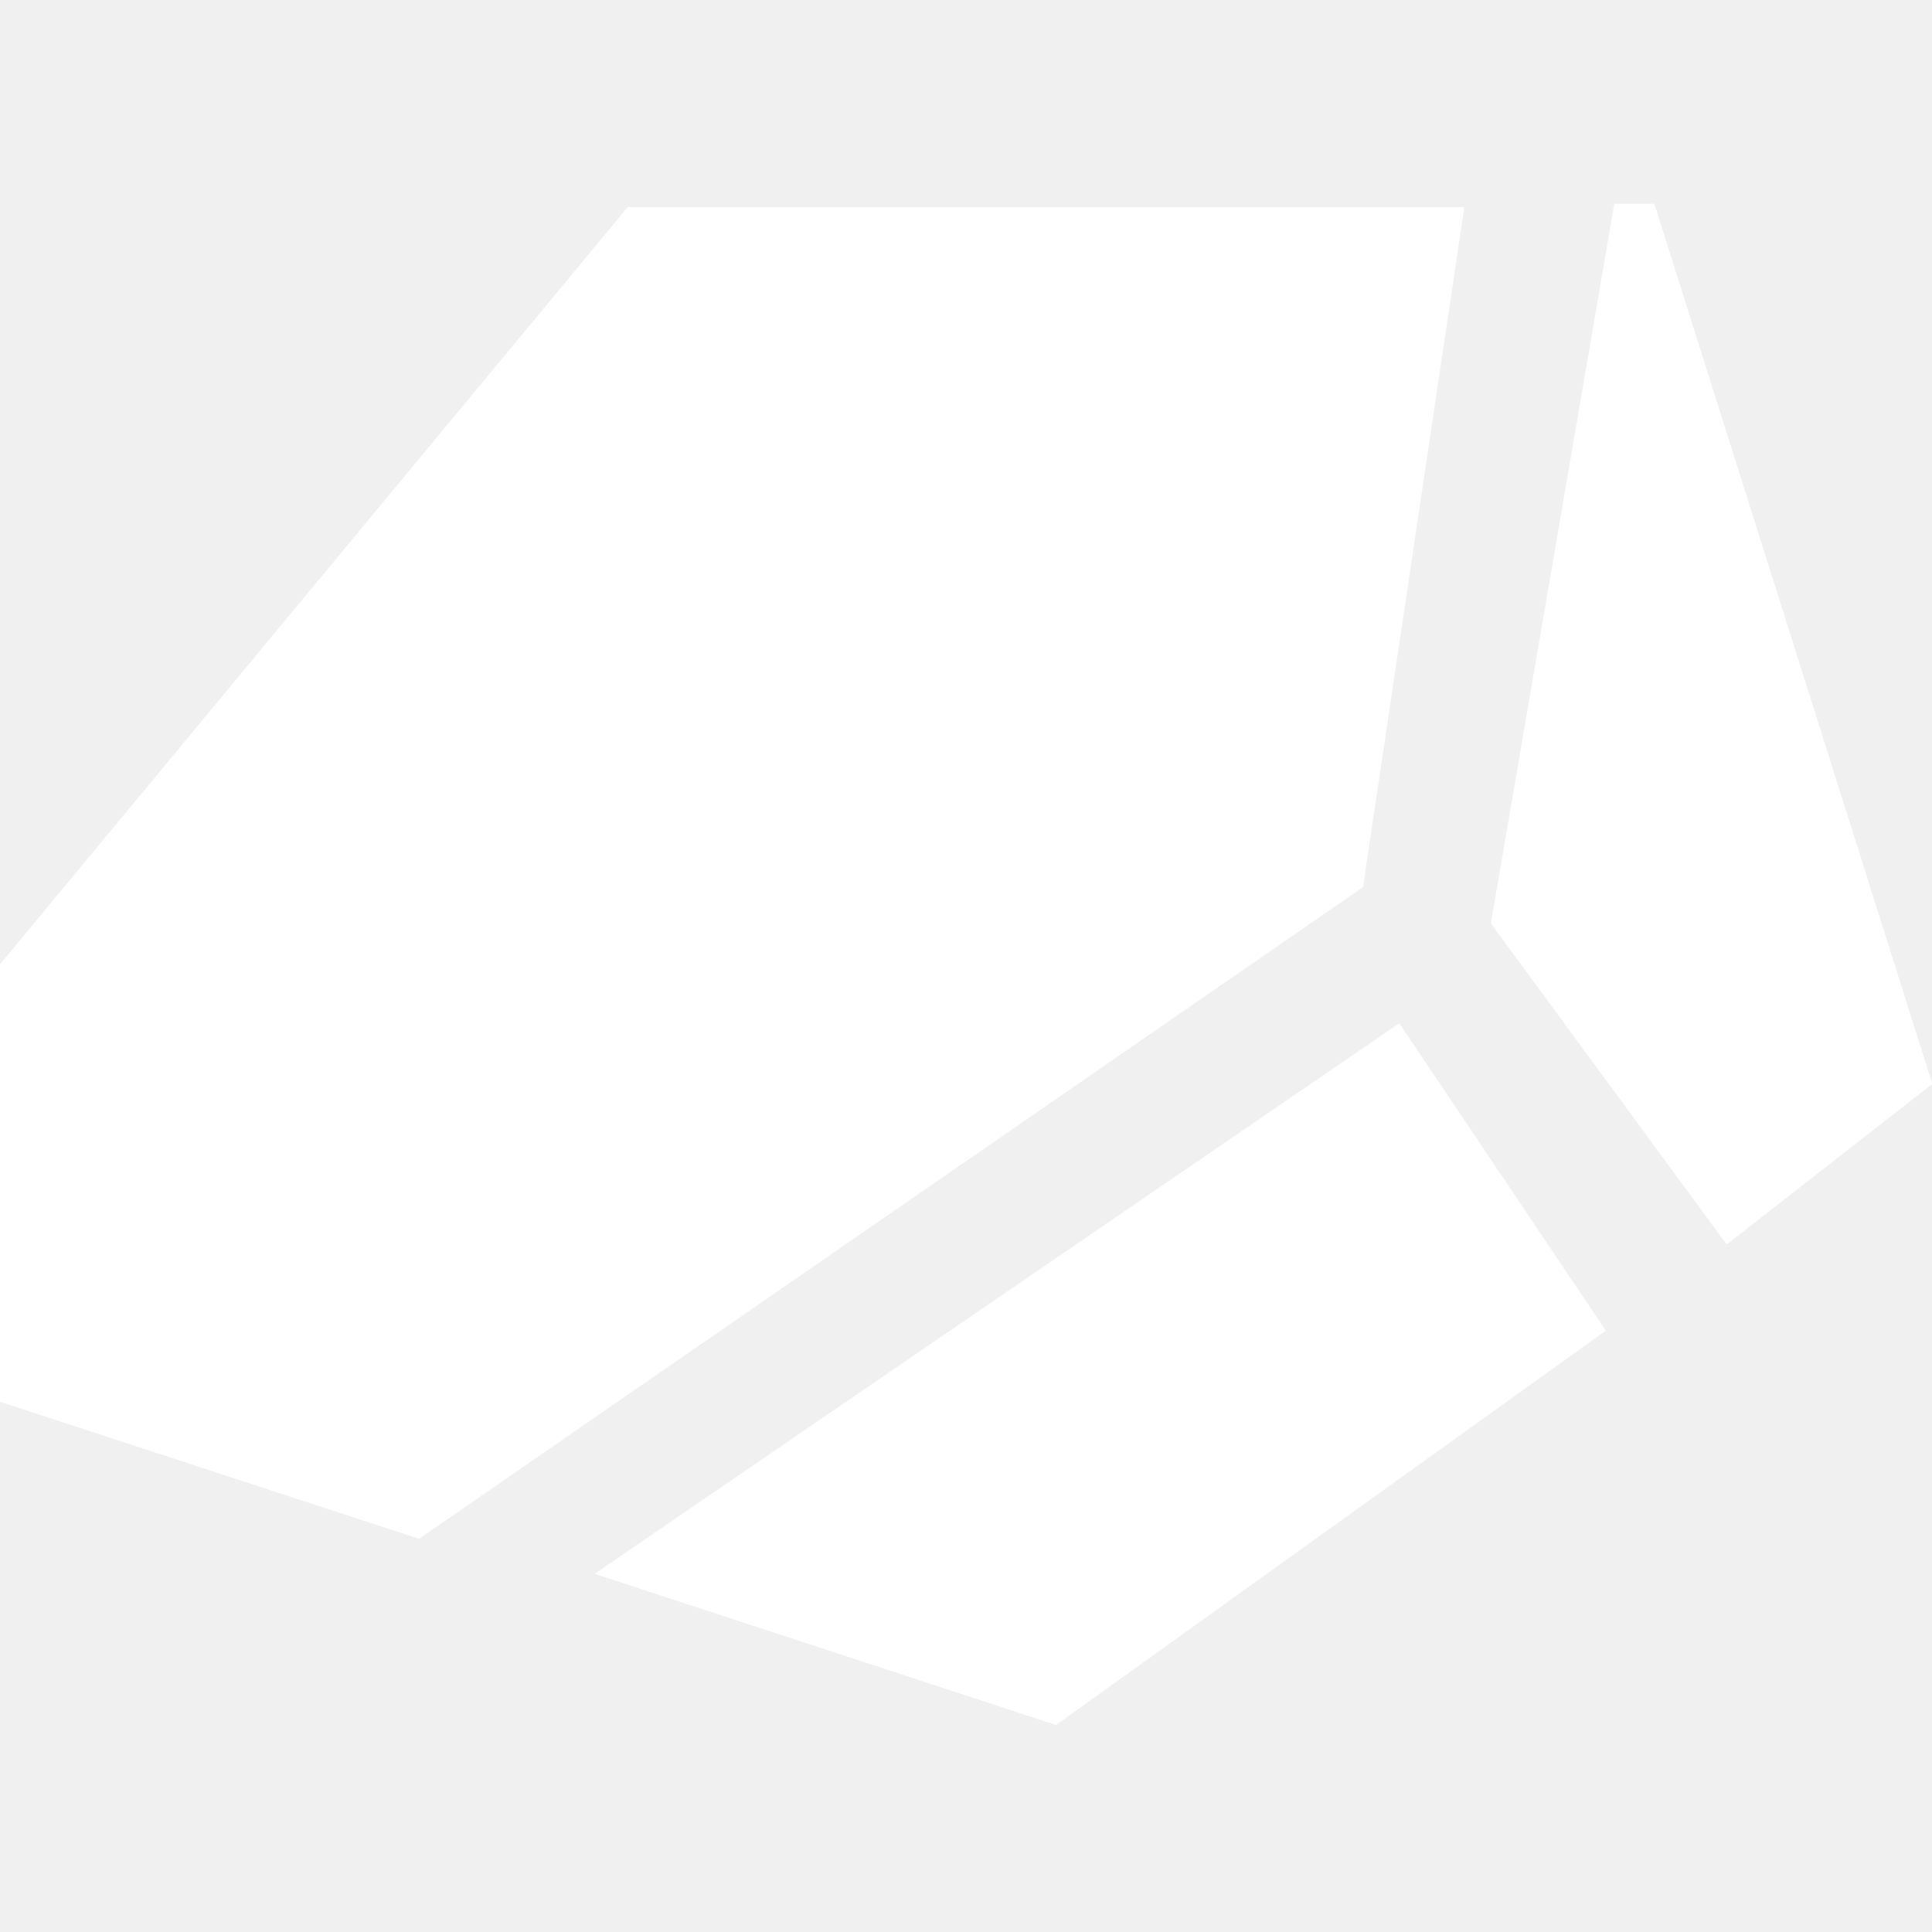
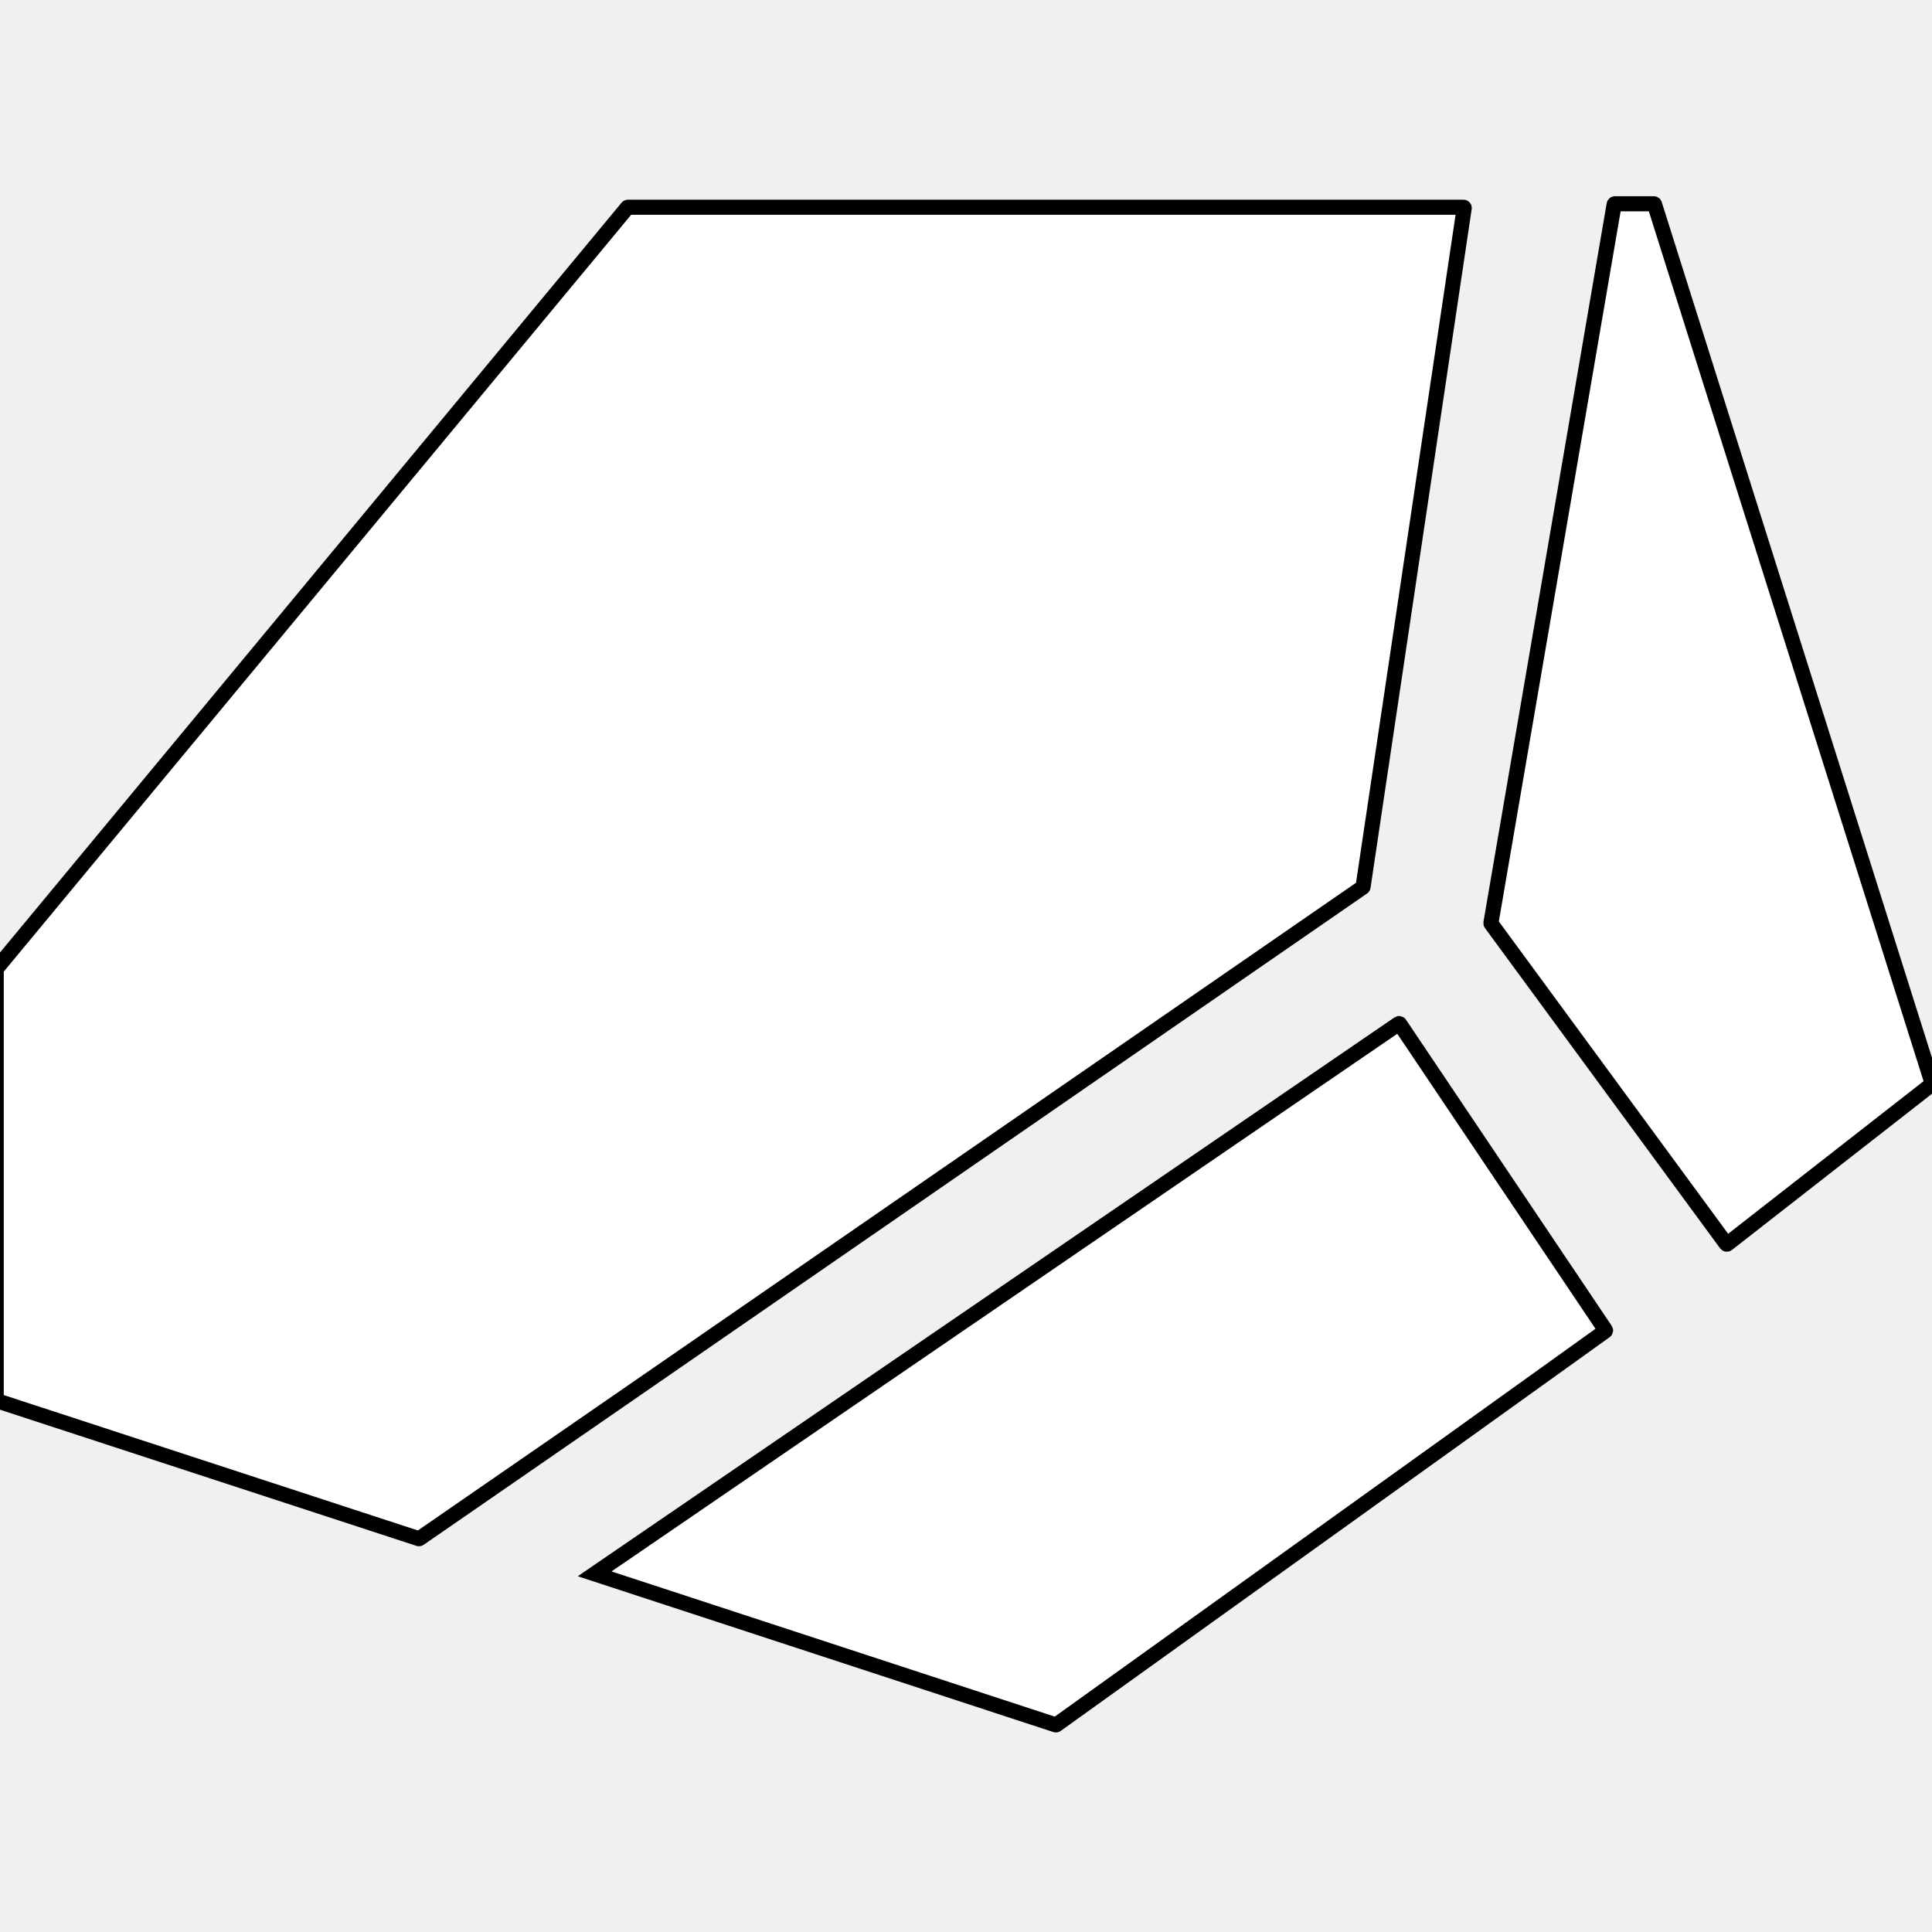
<svg xmlns="http://www.w3.org/2000/svg" width="512" height="512" viewBox="0 0 512 512" fill="none">
-   <path fill-rule="evenodd" clip-rule="evenodd" d="M395.138 244.757C395.109 244.717 395.097 244.667 395.105 244.618L427.769 54.152C427.784 54.064 427.861 54 427.949 54H438.287C438.367 54 438.437 54.052 438.461 54.128L512.051 287.131C512.074 287.203 512.049 287.283 511.989 287.33L457.73 329.693C457.649 329.756 457.532 329.74 457.471 329.657L395.138 244.757ZM-1 371.022C-1 371.101 -0.949 371.171 -0.874 371.196L110.975 407.767C111.029 407.785 111.089 407.776 111.136 407.744L361.145 235.144C361.187 235.115 361.215 235.07 361.222 235.02L388.032 55.128C388.049 55.018 387.963 54.919 387.852 54.919H166.406C166.351 54.919 166.3 54.943 166.265 54.985L-0.958 256.714C-0.985 256.747 -1 256.788 -1 256.831V371.022ZM157.583 417.085L279.776 457.112C279.831 457.13 279.892 457.121 279.939 457.087L425.418 352.734C425.499 352.677 425.519 352.566 425.464 352.484L370.928 271.329C370.871 271.244 370.757 271.222 370.673 271.28L157.583 417.085Z" fill="white" />
+   <path fill-rule="evenodd" clip-rule="evenodd" d="M395.138 244.757C395.109 244.717 395.097 244.667 395.105 244.618L427.769 54.152C427.784 54.064 427.861 54 427.949 54H438.287C438.367 54 438.437 54.052 438.461 54.128L512.051 287.131C512.074 287.203 512.049 287.283 511.989 287.33L457.73 329.693C457.649 329.756 457.532 329.74 457.471 329.657L395.138 244.757ZM-1 371.022C-1 371.101 -0.949 371.171 -0.874 371.196L110.975 407.767C111.029 407.785 111.089 407.776 111.136 407.744L361.145 235.144C361.187 235.115 361.215 235.07 361.222 235.02L388.032 55.128C388.049 55.018 387.963 54.919 387.852 54.919H166.406C166.351 54.919 166.3 54.943 166.265 54.985L-0.958 256.714C-0.985 256.747 -1 256.788 -1 256.831V371.022ZM157.583 417.085L279.776 457.112C279.831 457.13 279.892 457.121 279.939 457.087L425.418 352.734C425.499 352.677 425.519 352.566 425.464 352.484L370.928 271.329C370.871 271.244 370.757 271.222 370.673 271.28L157.583 417.085Z" fill="white" stroke="black" stroke-width="4" />
</svg>
